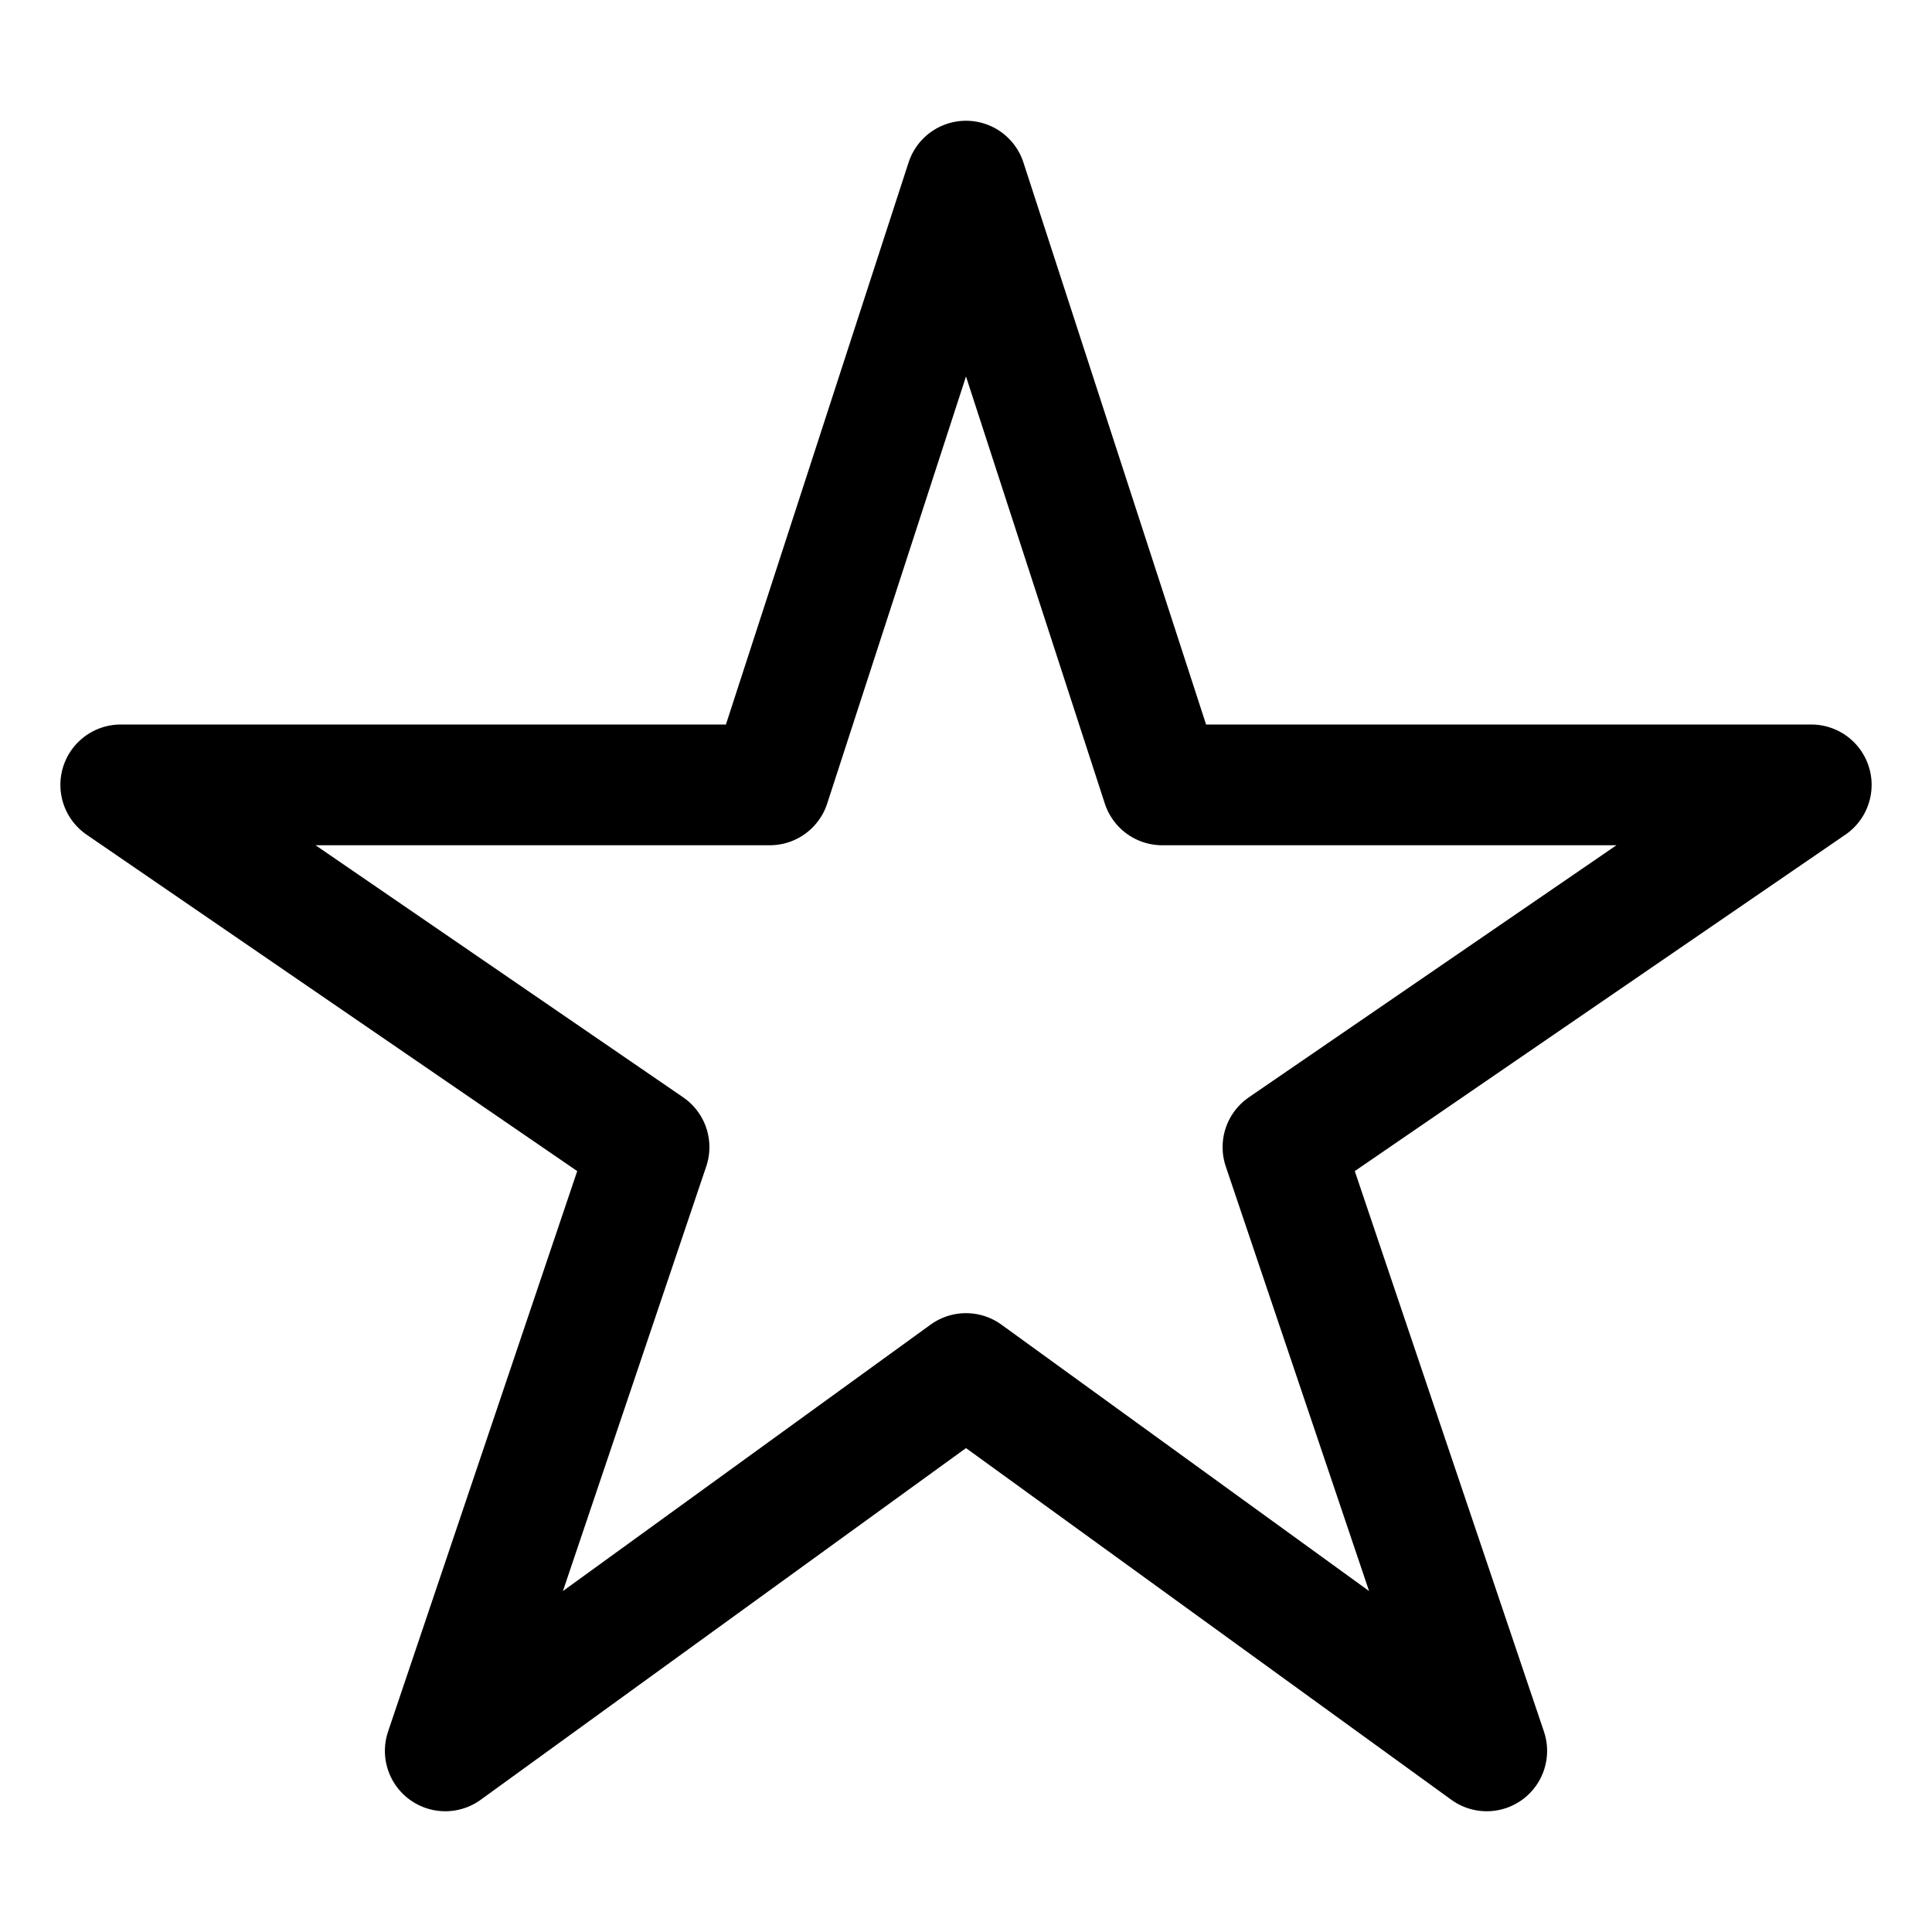
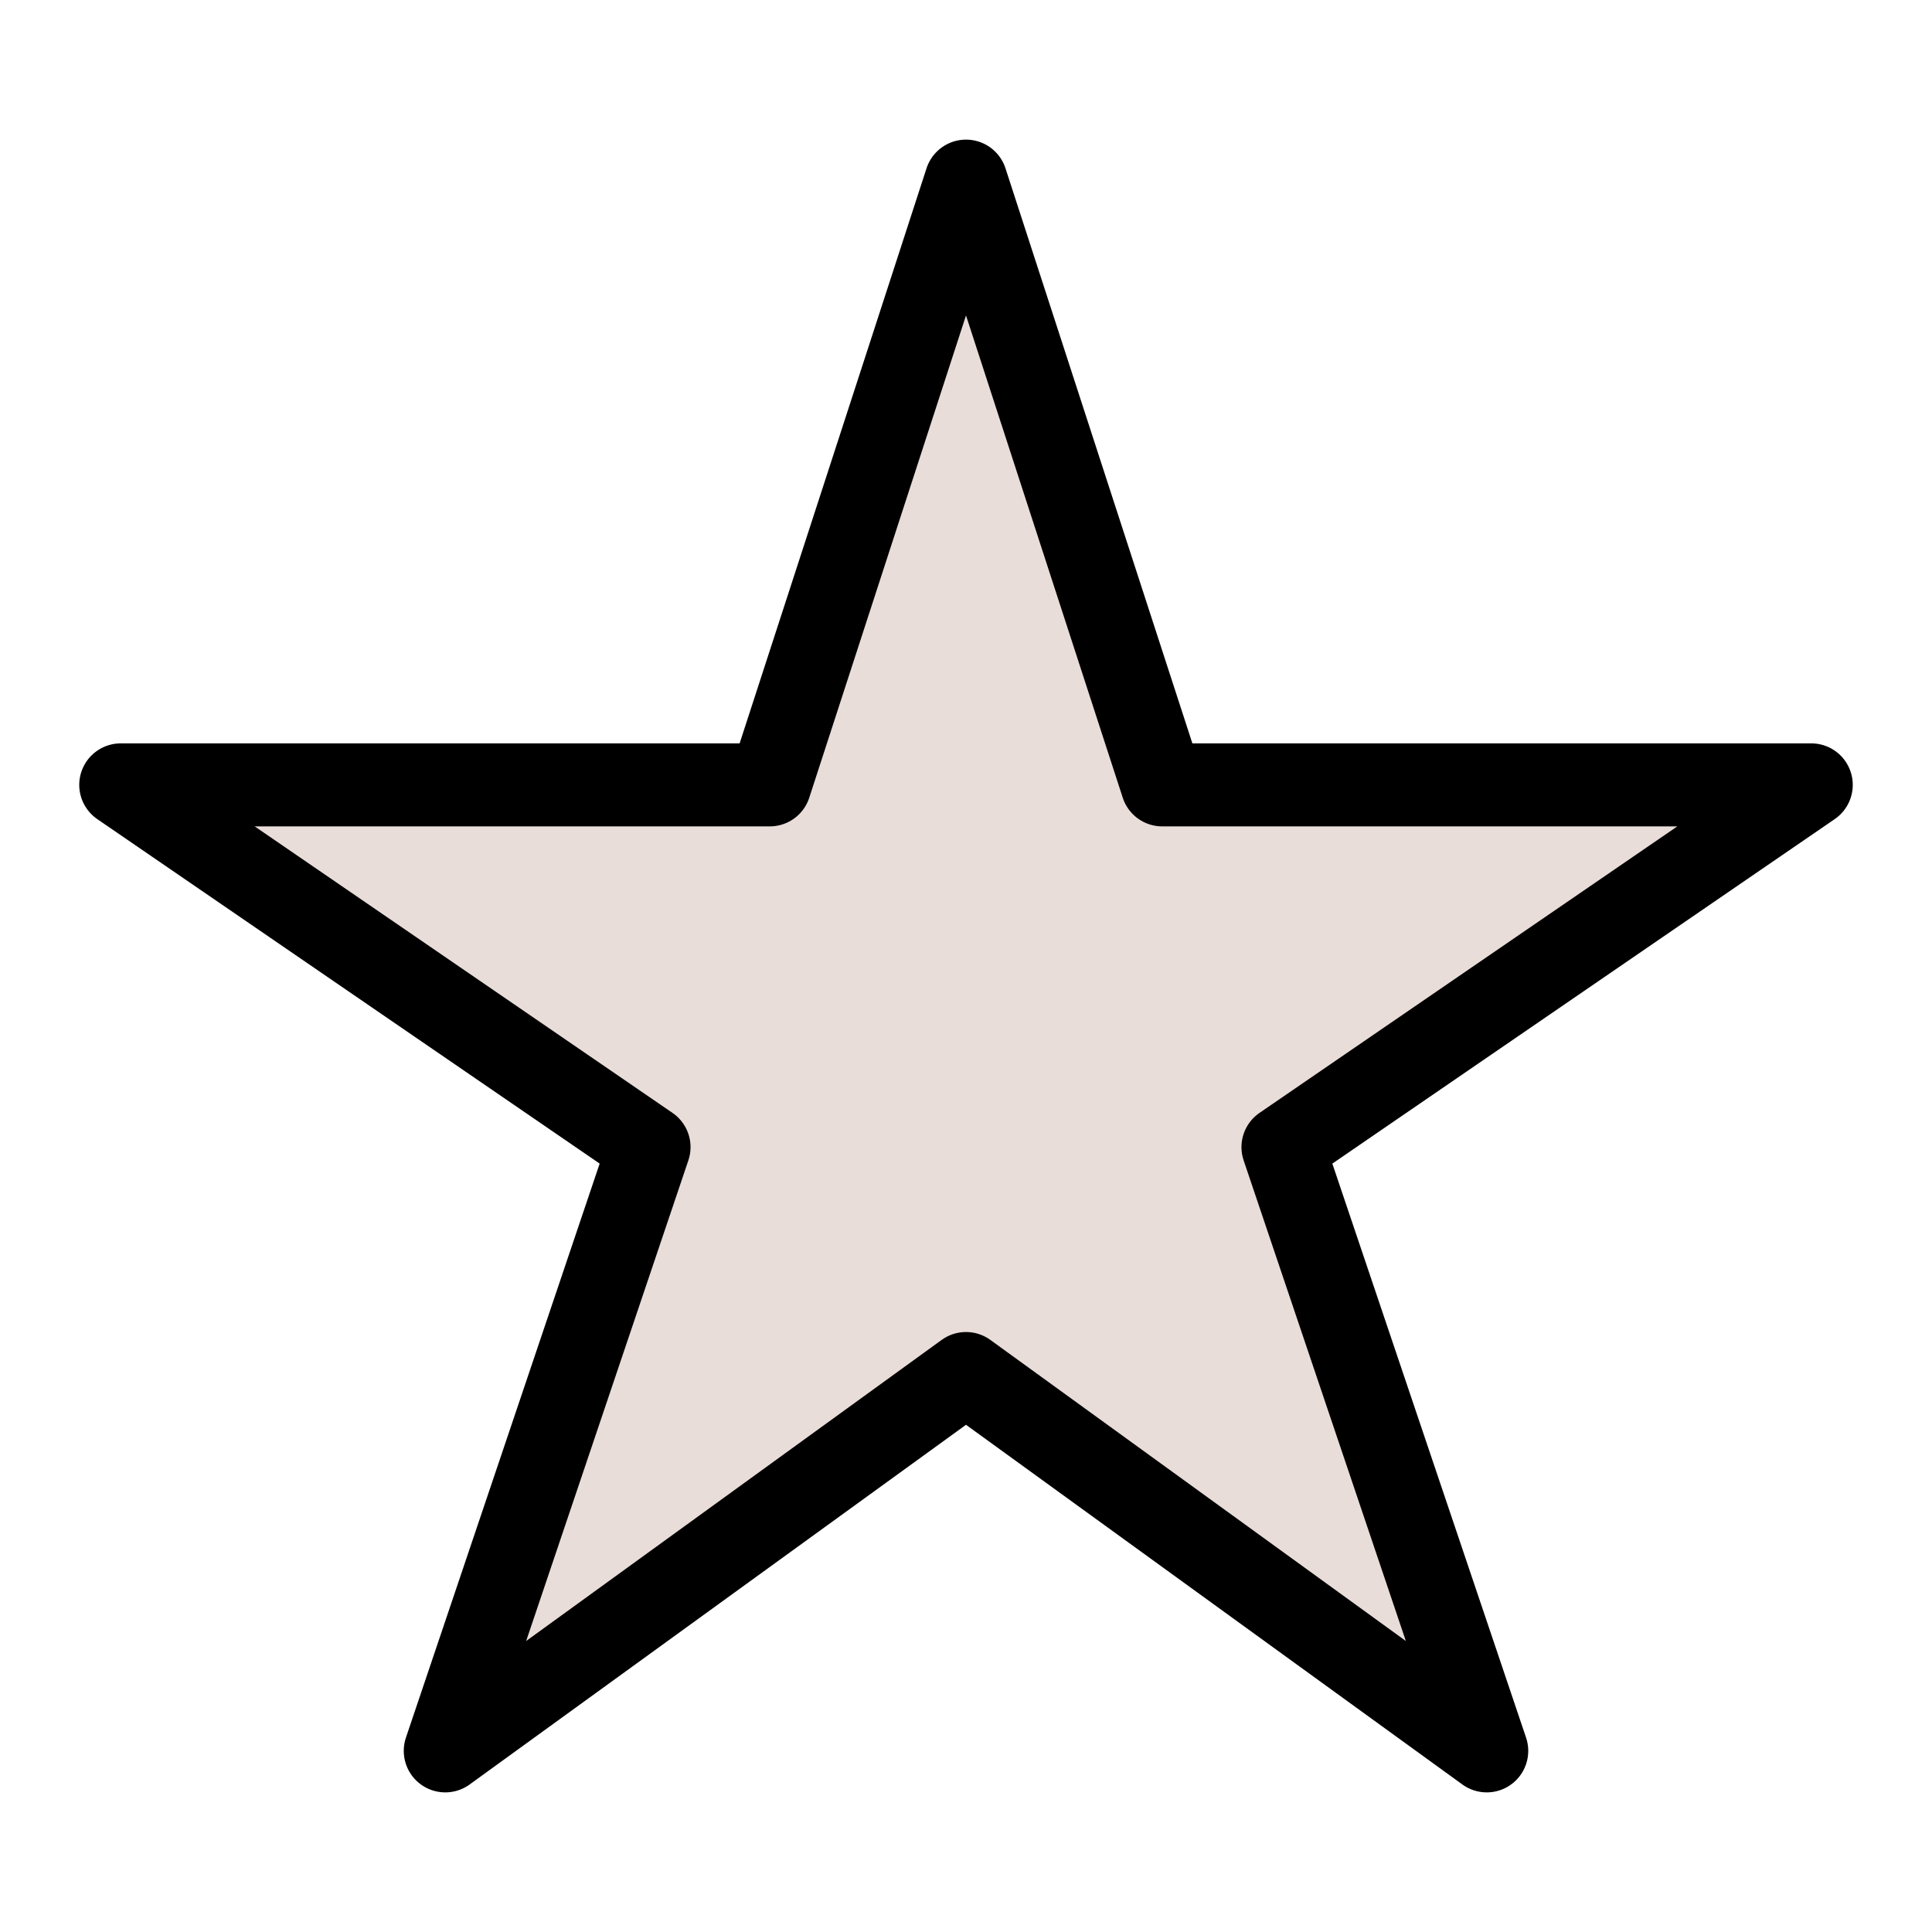
<svg xmlns="http://www.w3.org/2000/svg" width="512" height="512" viewBox="0 0 512 512">
-   <path d="M480,208H308L256,48,204,208H32l140,96L118,464,256,364,394,464,340,304Z" style="fill:none;stroke:#000;stroke-linejoin:round;stroke-width:32px" />
+   <path d="M480,208H308L256,48,204,208H32l140,96L118,464,256,364,394,464,340,304Z" style="             fill:#e7dad5;             fill-opacity: 0.9;             stroke:#000;             stroke-linejoin:round;             stroke-width:22px" />
</svg>
